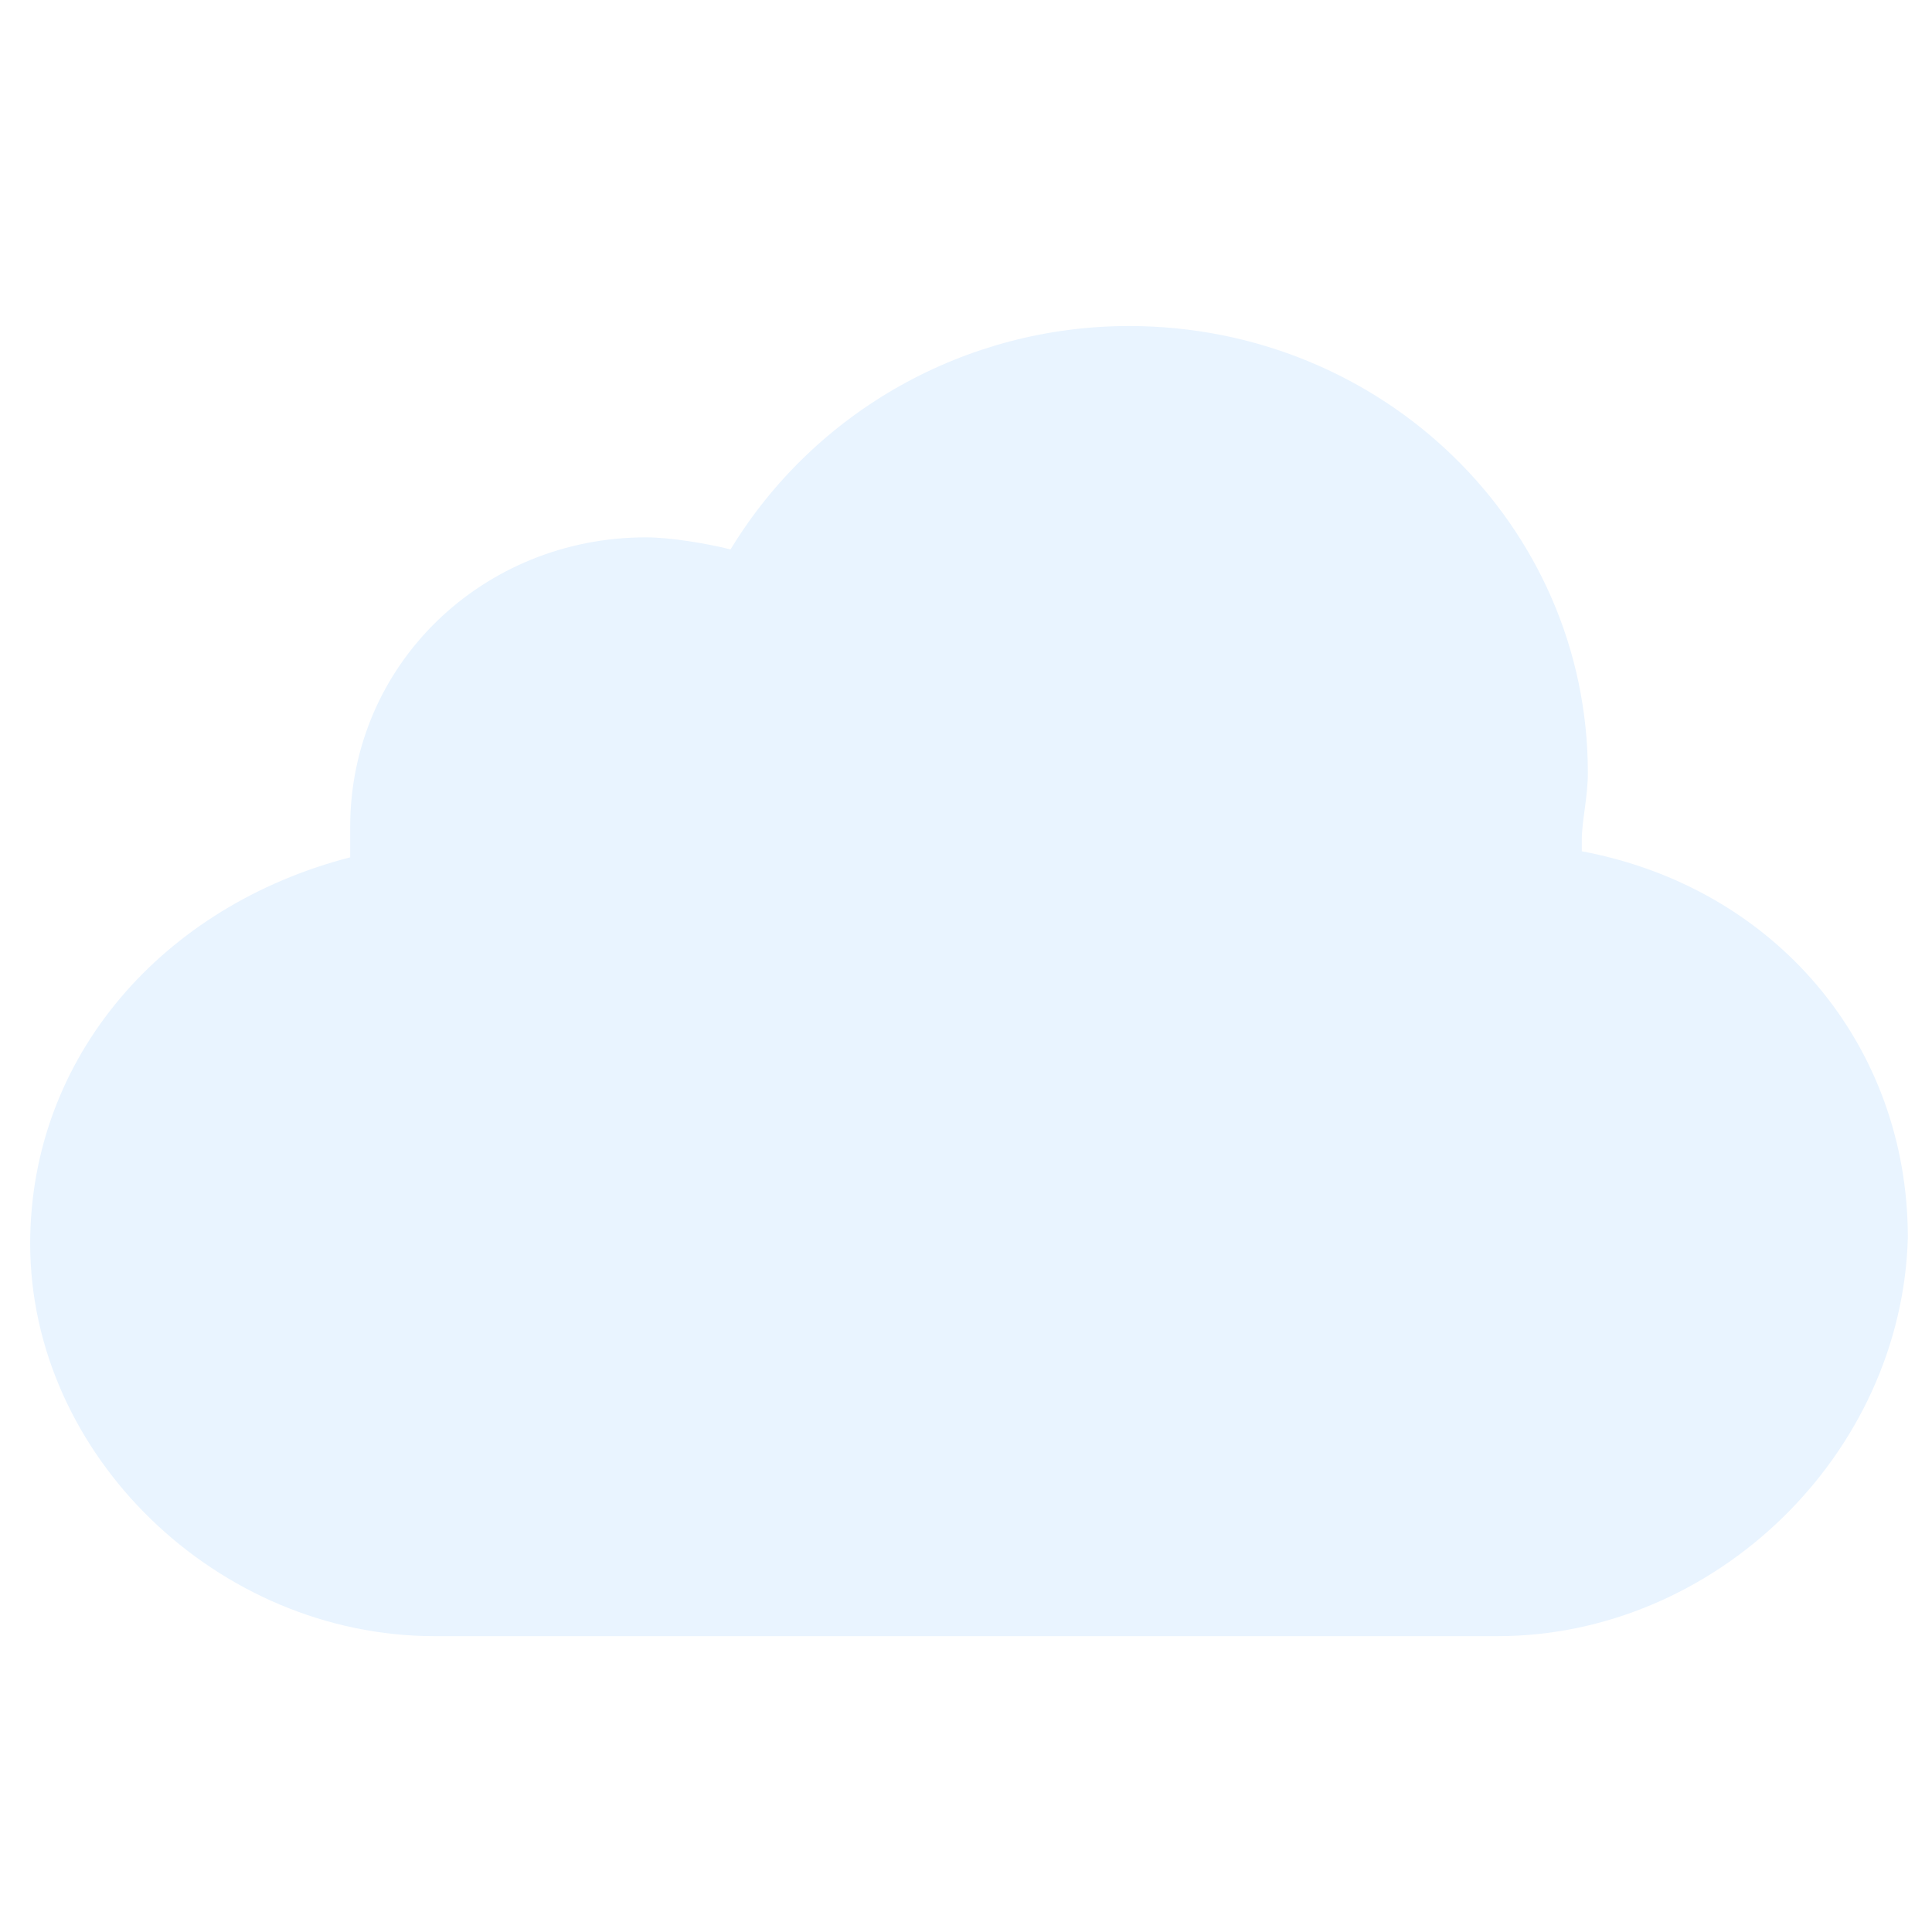
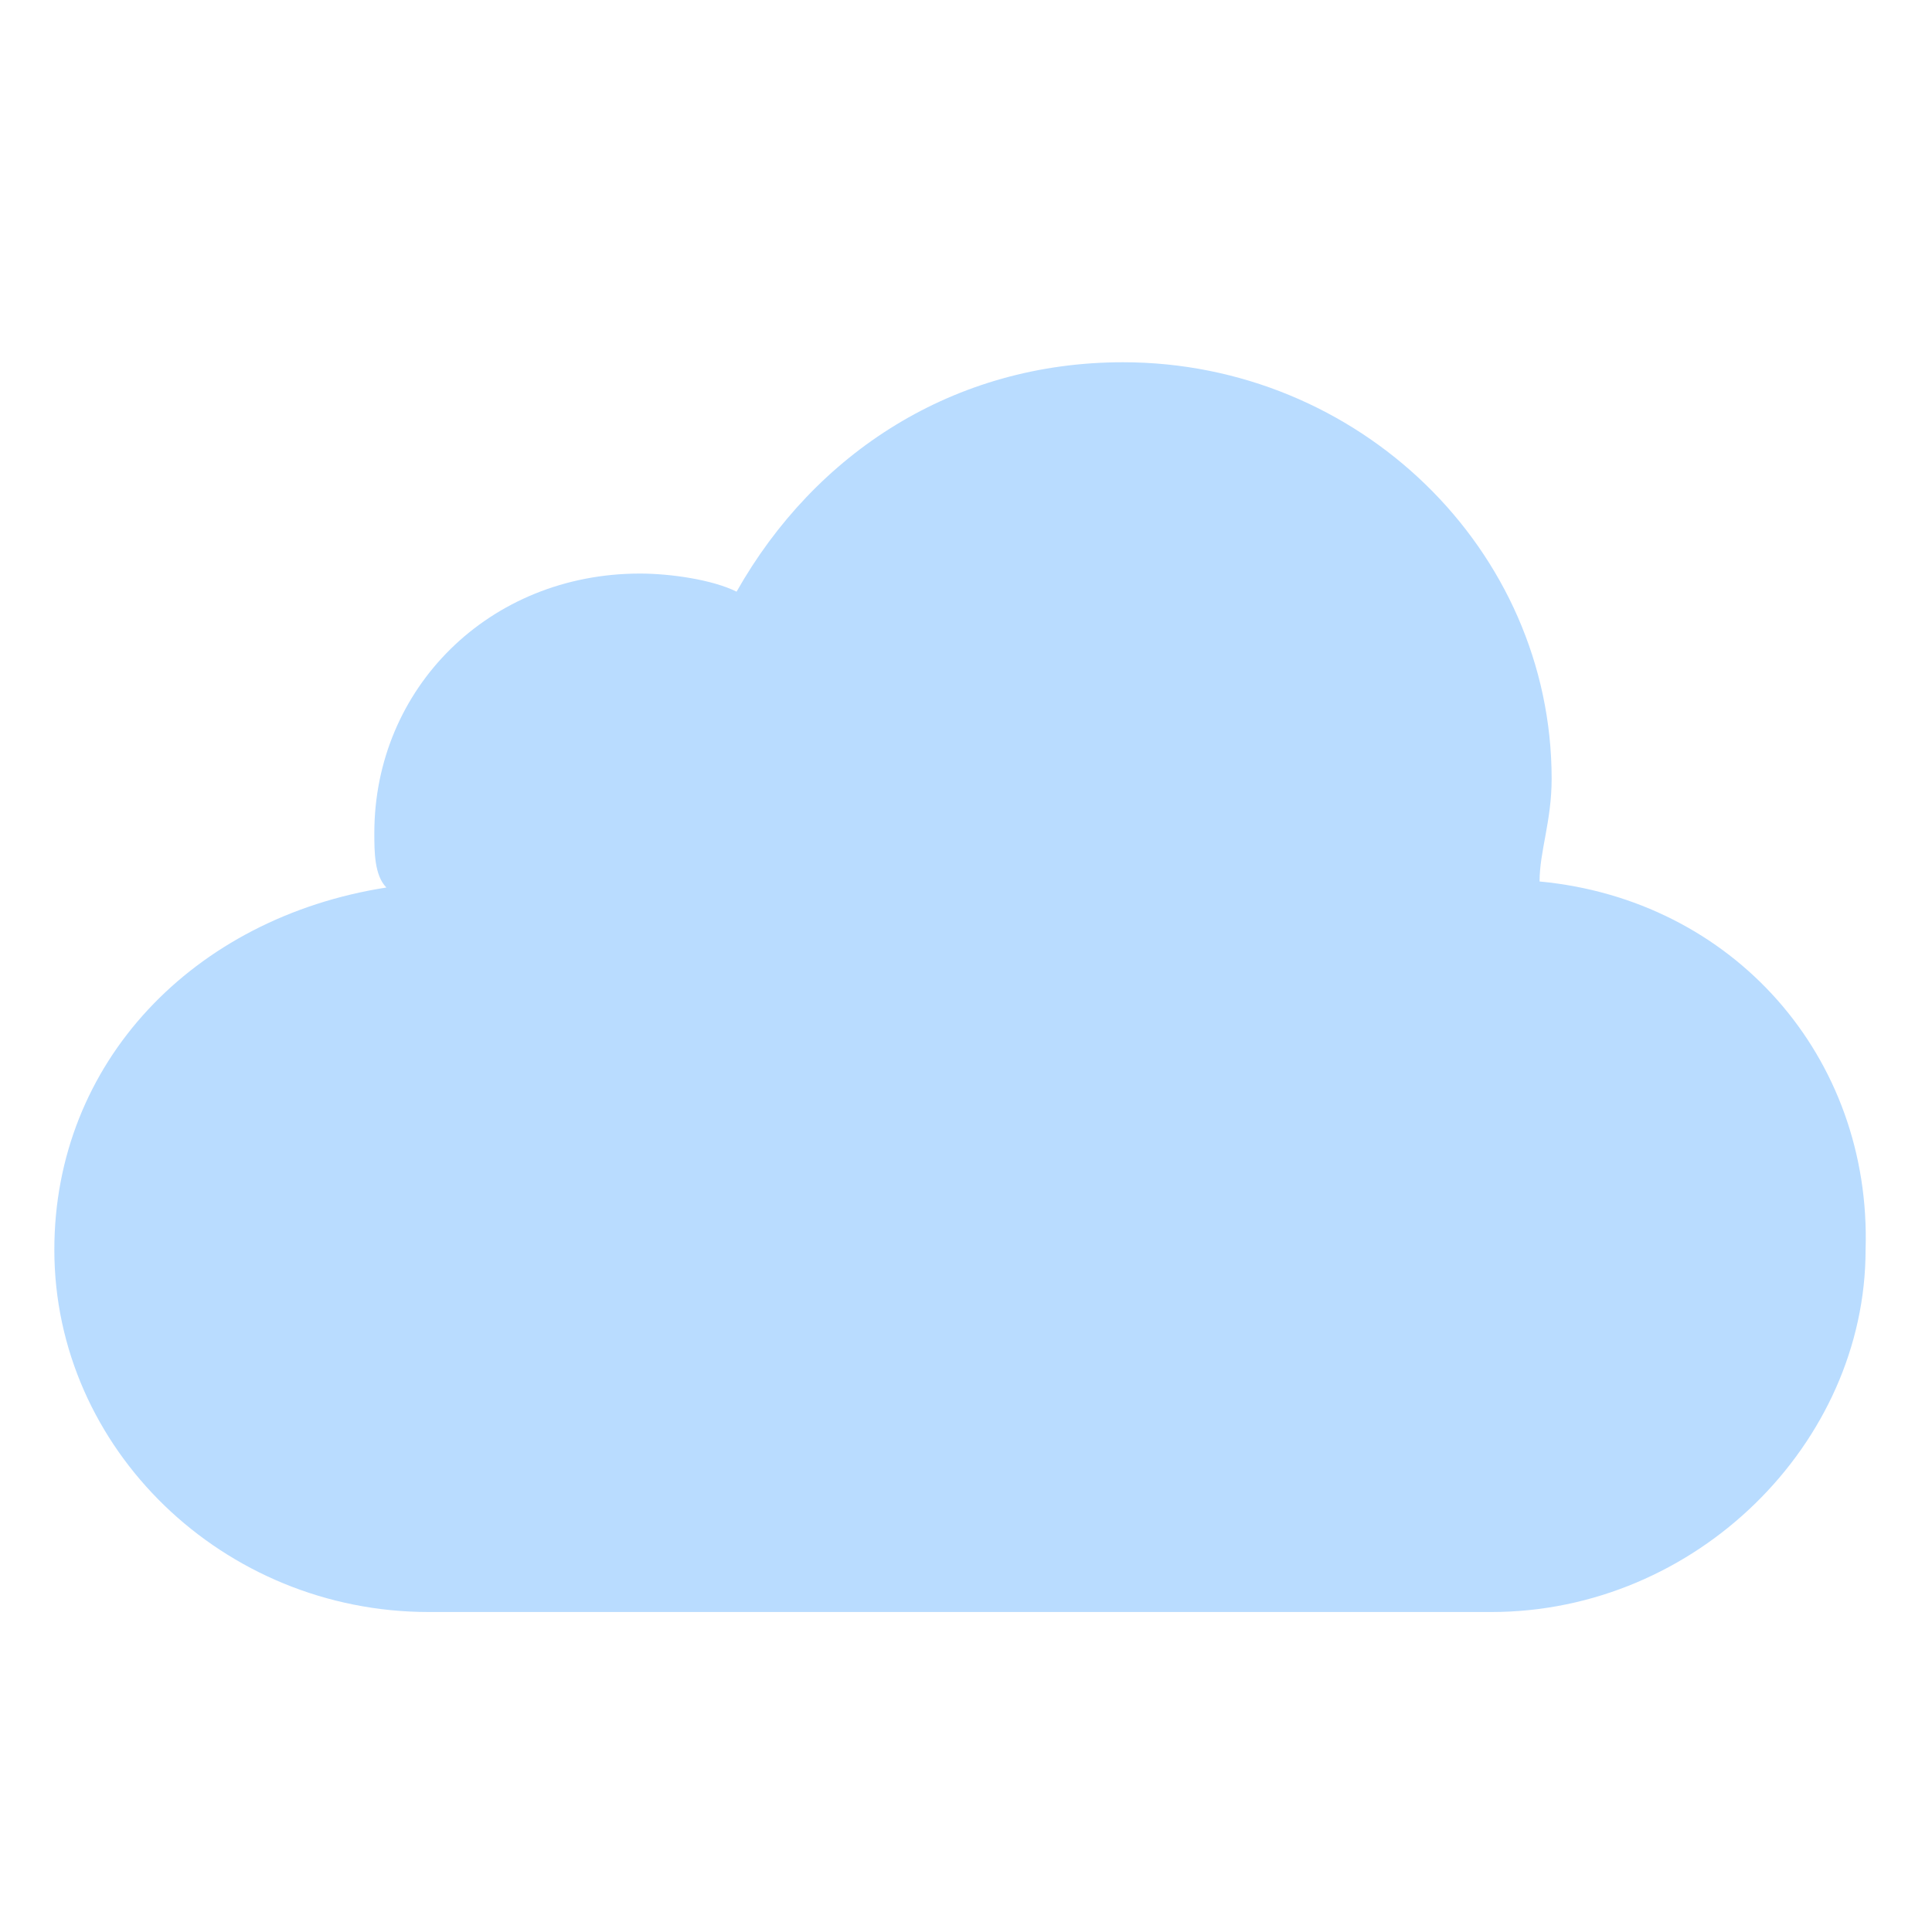
<svg xmlns="http://www.w3.org/2000/svg" version="1.1" id="Layer_1" x="0px" y="0px" viewBox="0 0 32 32" style="enable-background:new 0 0 32 32;" xml:space="preserve">
  <style type="text/css">
- 	.st0{fill:#E9F4FF;}
+ 	.st0{fill:#B9DCFF;}
</style>
-   <g>
-     <path class="st0" d="M24.8,27.1H7.2c-3.6,0-6.7-3-6.7-6.5c0-3.1,2.2-5.6,5.3-6.4c0-0.2,0-0.3,0-0.5c0-2.7,2.2-4.8,4.9-4.8   c0.4,0,1,0.1,1.4,0.2c1.4-2.3,3.9-3.7,6.6-3.7c4.2,0,7.6,3.3,7.6,7.4c0,0.4-0.1,0.8-0.1,1.1c0,0.1,0,0.2,0,0.2   c3.2,0.6,5.4,3.2,5.4,6.4C31.5,24.1,28.4,27.1,24.8,27.1z" />
-   </g>
+   <path class="st0" d="M25.5,14.6c0-0.5,0.2-1,0.2-1.7c0-3.8-3.2-6.9-7.1-6.9c-2.8,0-5.1,1.5-6.4,3.8c-0.4-0.2-1.1-0.3-1.6-0.3  c-2.5,0-4.4,1.9-4.4,4.3c0,0.3,0,0.7,0.2,0.9c-3.2,0.5-5.5,2.9-5.5,6c0,3.3,2.8,6,6.2,6h17.6c3.4,0,6.2-2.8,6.2-6  C31,17.5,28.7,14.9,25.5,14.6z" />
</svg>
